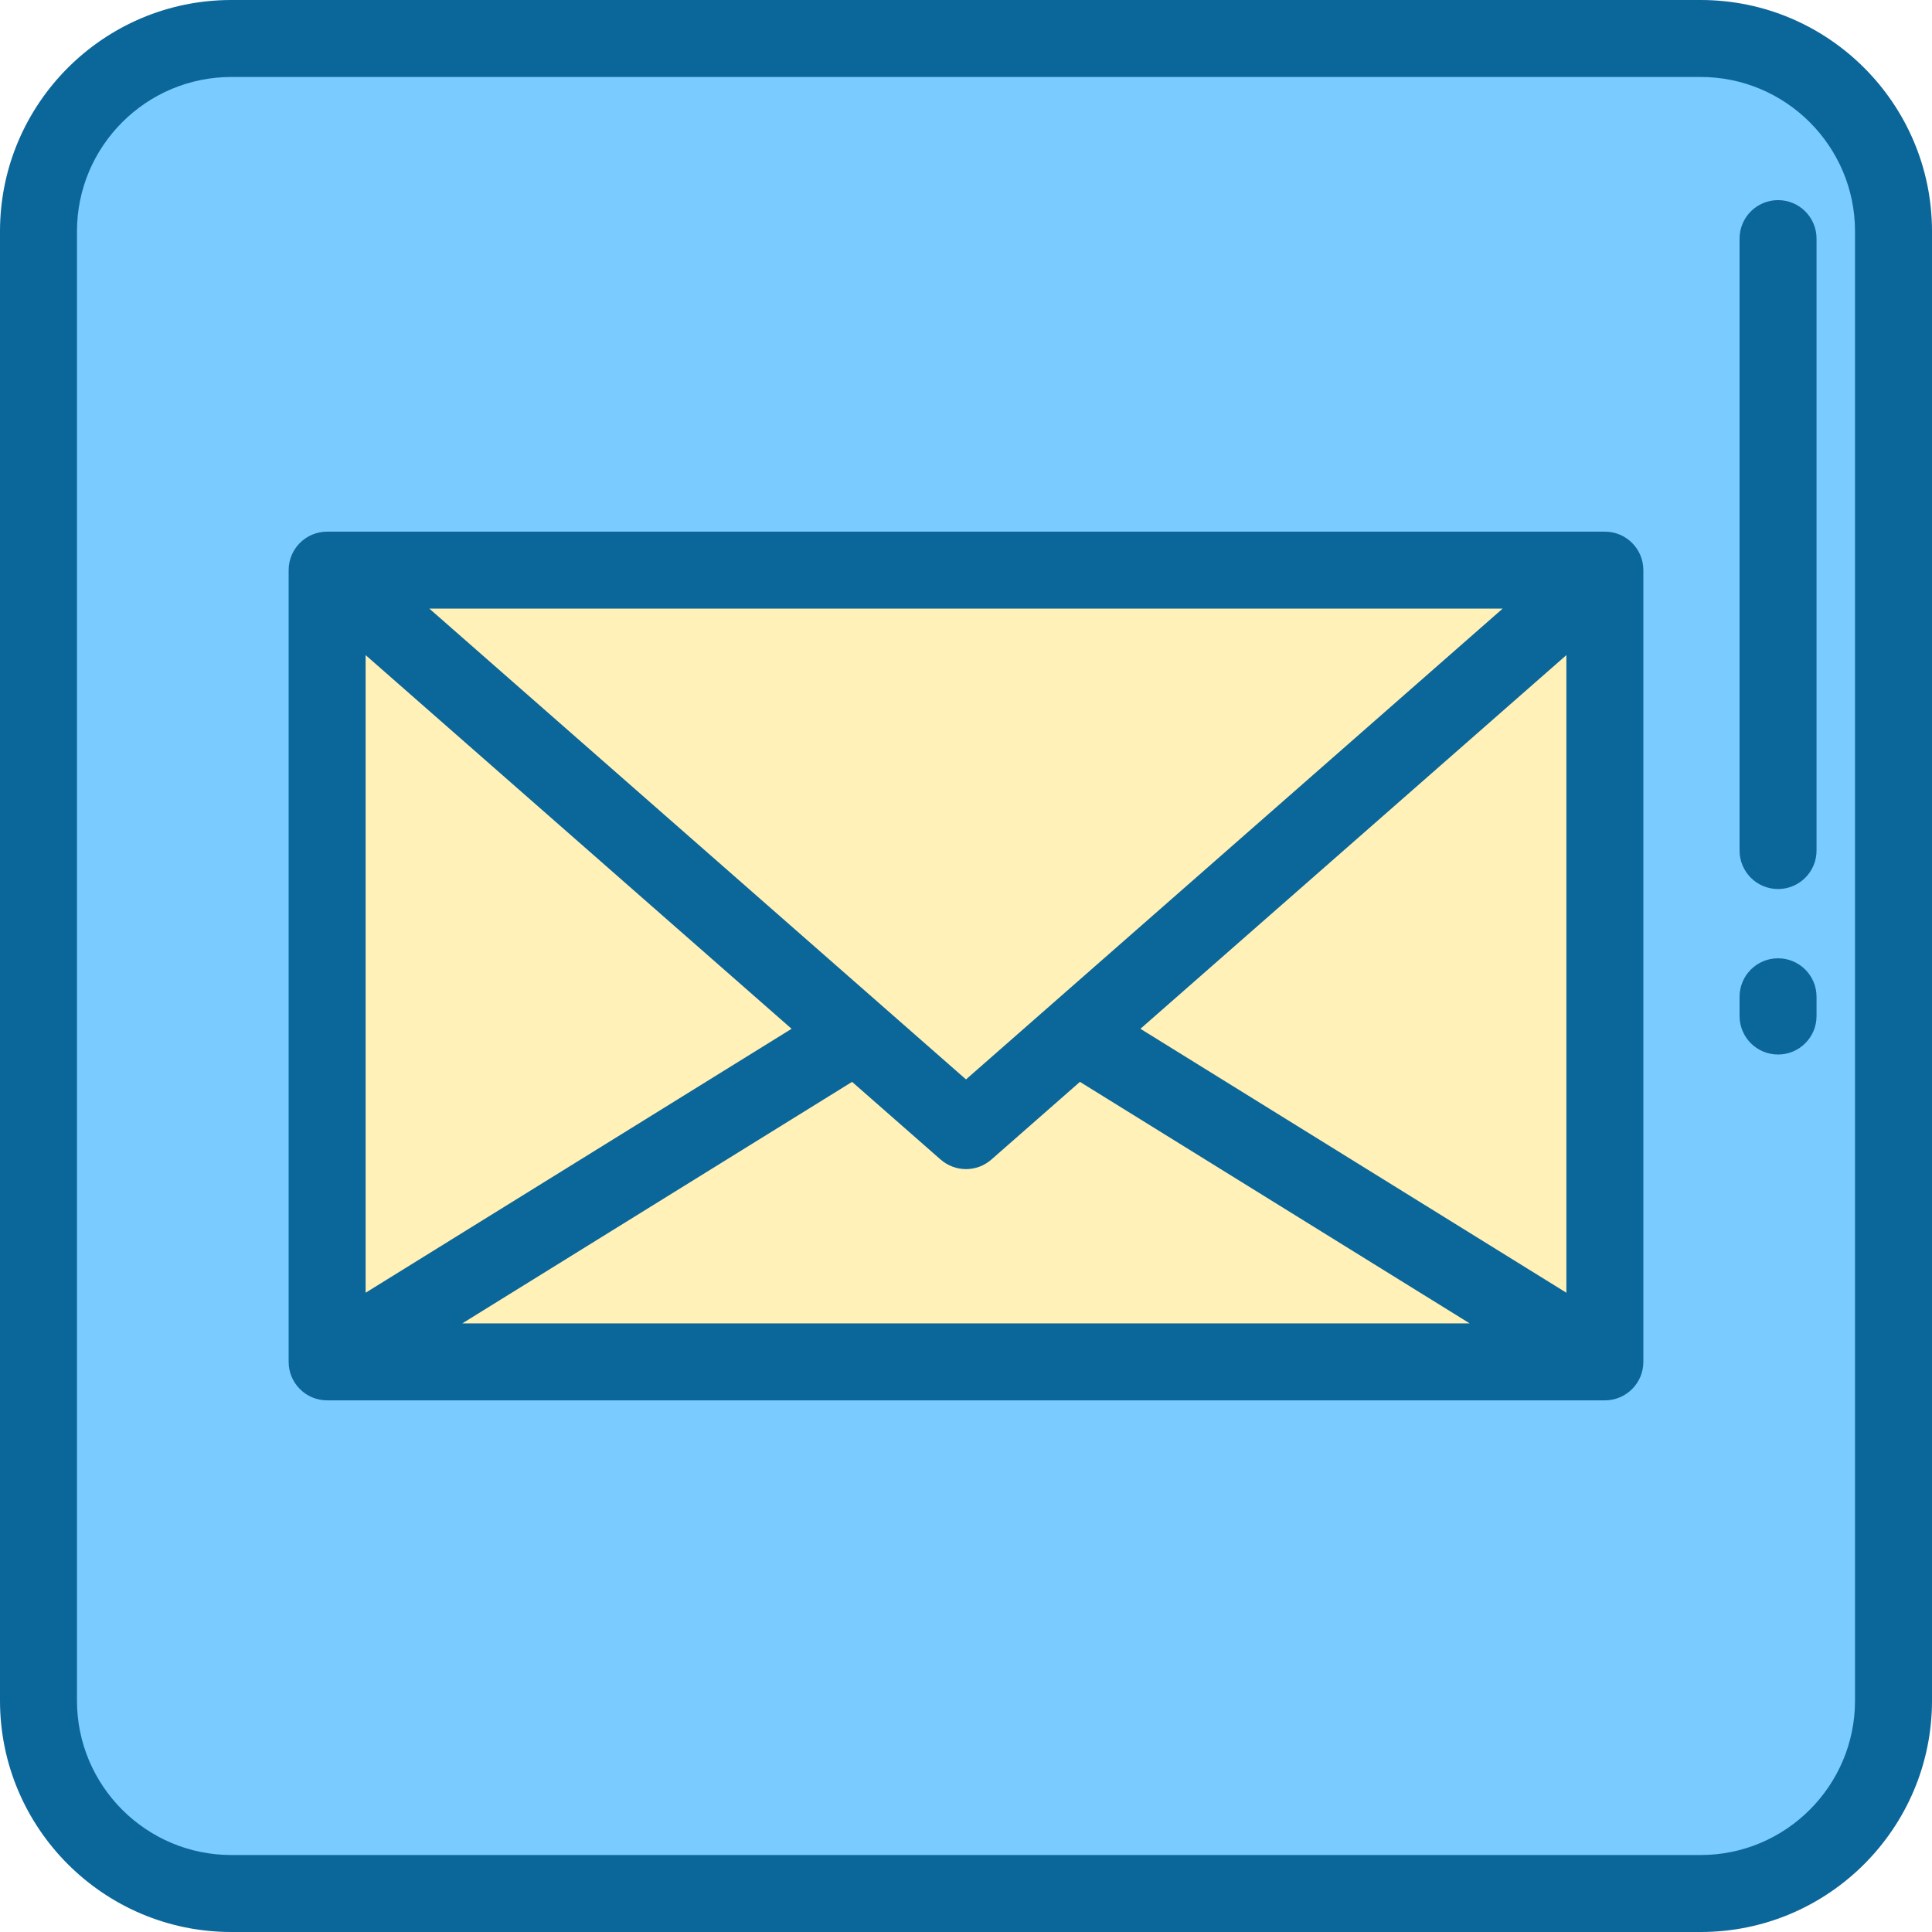
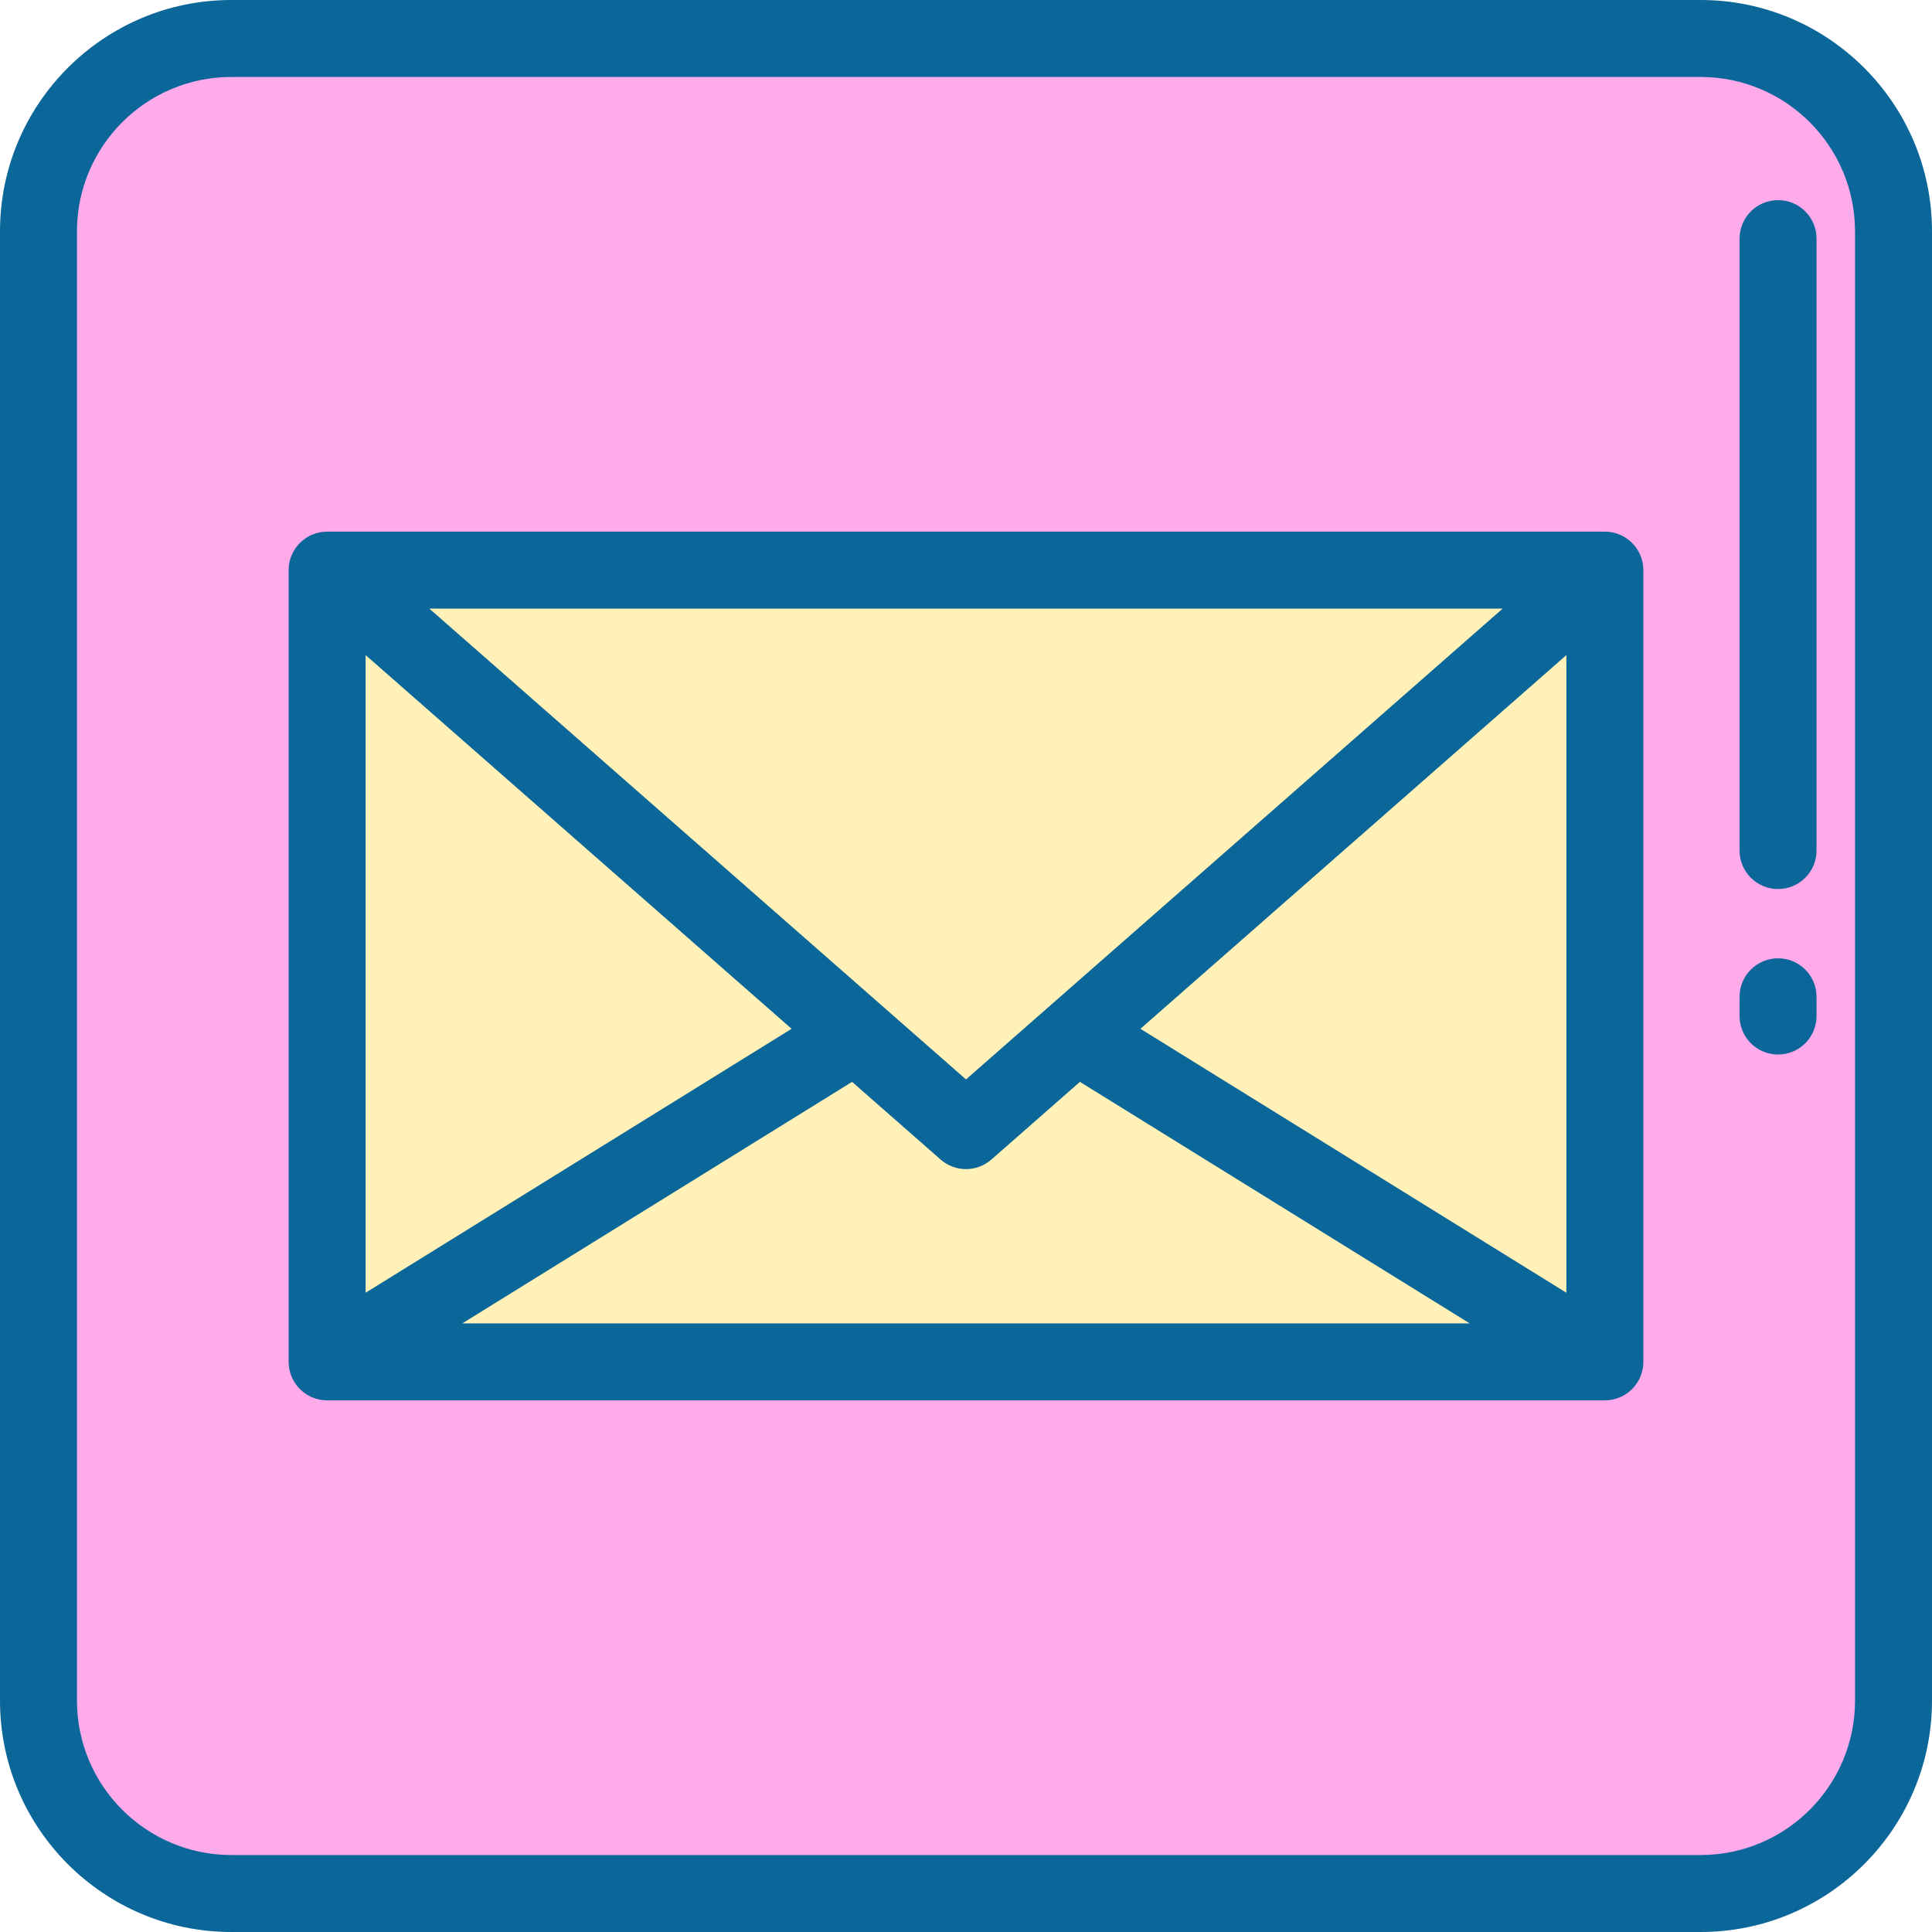
<svg xmlns="http://www.w3.org/2000/svg" version="1.1" id="Layer_1" viewBox="0 0 512 512" xml:space="preserve">
-   <path style="fill:#7ACBFF;" d="M450.696,501.801H61.304c-28.224,0-51.105-22.881-51.105-51.105V61.304  c0-28.224,22.881-51.105,51.105-51.105h389.392c28.223,0,51.104,22.881,51.104,51.105v389.392  C501.801,478.92,478.92,501.801,450.696,501.801z" />
+   <path style="fill:#FFAAEA;" d="M450.696,501.801H61.304c-28.224,0-51.105-22.881-51.105-51.105V61.304  c0-28.224,22.881-51.105,51.105-51.105h389.392c28.223,0,51.104,22.881,51.104,51.105v389.392  C501.801,478.92,478.92,501.801,450.696,501.801z" />
  <rect x="86.693" y="151.091" style="fill:#FFF1B8;" width="338.614" height="209.818" />
  <g>
    <path style="fill:#0B6699;" d="M450.697,512H61.303C27.501,512,0,484.499,0,450.697V61.303C0,27.501,27.501,0,61.303,0h389.392   C484.499,0,512,27.501,512,61.303v389.392C512,484.499,484.499,512,450.697,512z M61.303,20.398   c-22.555,0-40.905,18.35-40.905,40.905v389.392c0,22.556,18.35,40.906,40.905,40.906h389.392c22.556,0,40.906-18.35,40.906-40.905   V61.303c0-22.555-18.35-40.905-40.905-40.905H61.303z" />
    <path style="fill:#0B6699;" d="M471.203,279.458c-5.633,0-10.199-4.566-10.199-10.199v-5.1c0-5.633,4.566-10.199,10.199-10.199   c5.633,0,10.199,4.566,10.199,10.199v5.1C481.402,274.892,476.836,279.458,471.203,279.458z" />
    <path style="fill:#0B6699;" d="M471.203,235.602c-5.633,0-10.199-4.566-10.199-10.199V63.235c0-5.633,4.566-10.199,10.199-10.199   c5.633,0,10.199,4.566,10.199,10.199v162.167C481.402,231.034,476.836,235.602,471.203,235.602z" />
    <path style="fill:#0B6699;" d="M425.307,140.893H86.693c-5.633,0-10.199,4.566-10.199,10.199v209.816   c0,5.633,4.566,10.199,10.199,10.199h338.614c5.633,0,10.199-4.566,10.199-10.199V151.092   C435.506,145.459,430.94,140.893,425.307,140.893z M96.892,173.608l112.886,99.034L96.892,342.59V173.608z M256,286.057   L113.784,161.291h284.432L256,286.057z M225.809,286.706l23.465,20.586c1.925,1.688,4.325,2.532,6.726,2.532   c2.401,0,4.802-0.845,6.726-2.532l23.465-20.586l103.291,64.003H122.518L225.809,286.706z M302.222,272.642l112.886-99.034v168.981   L302.222,272.642z" />
  </g>
</svg>
